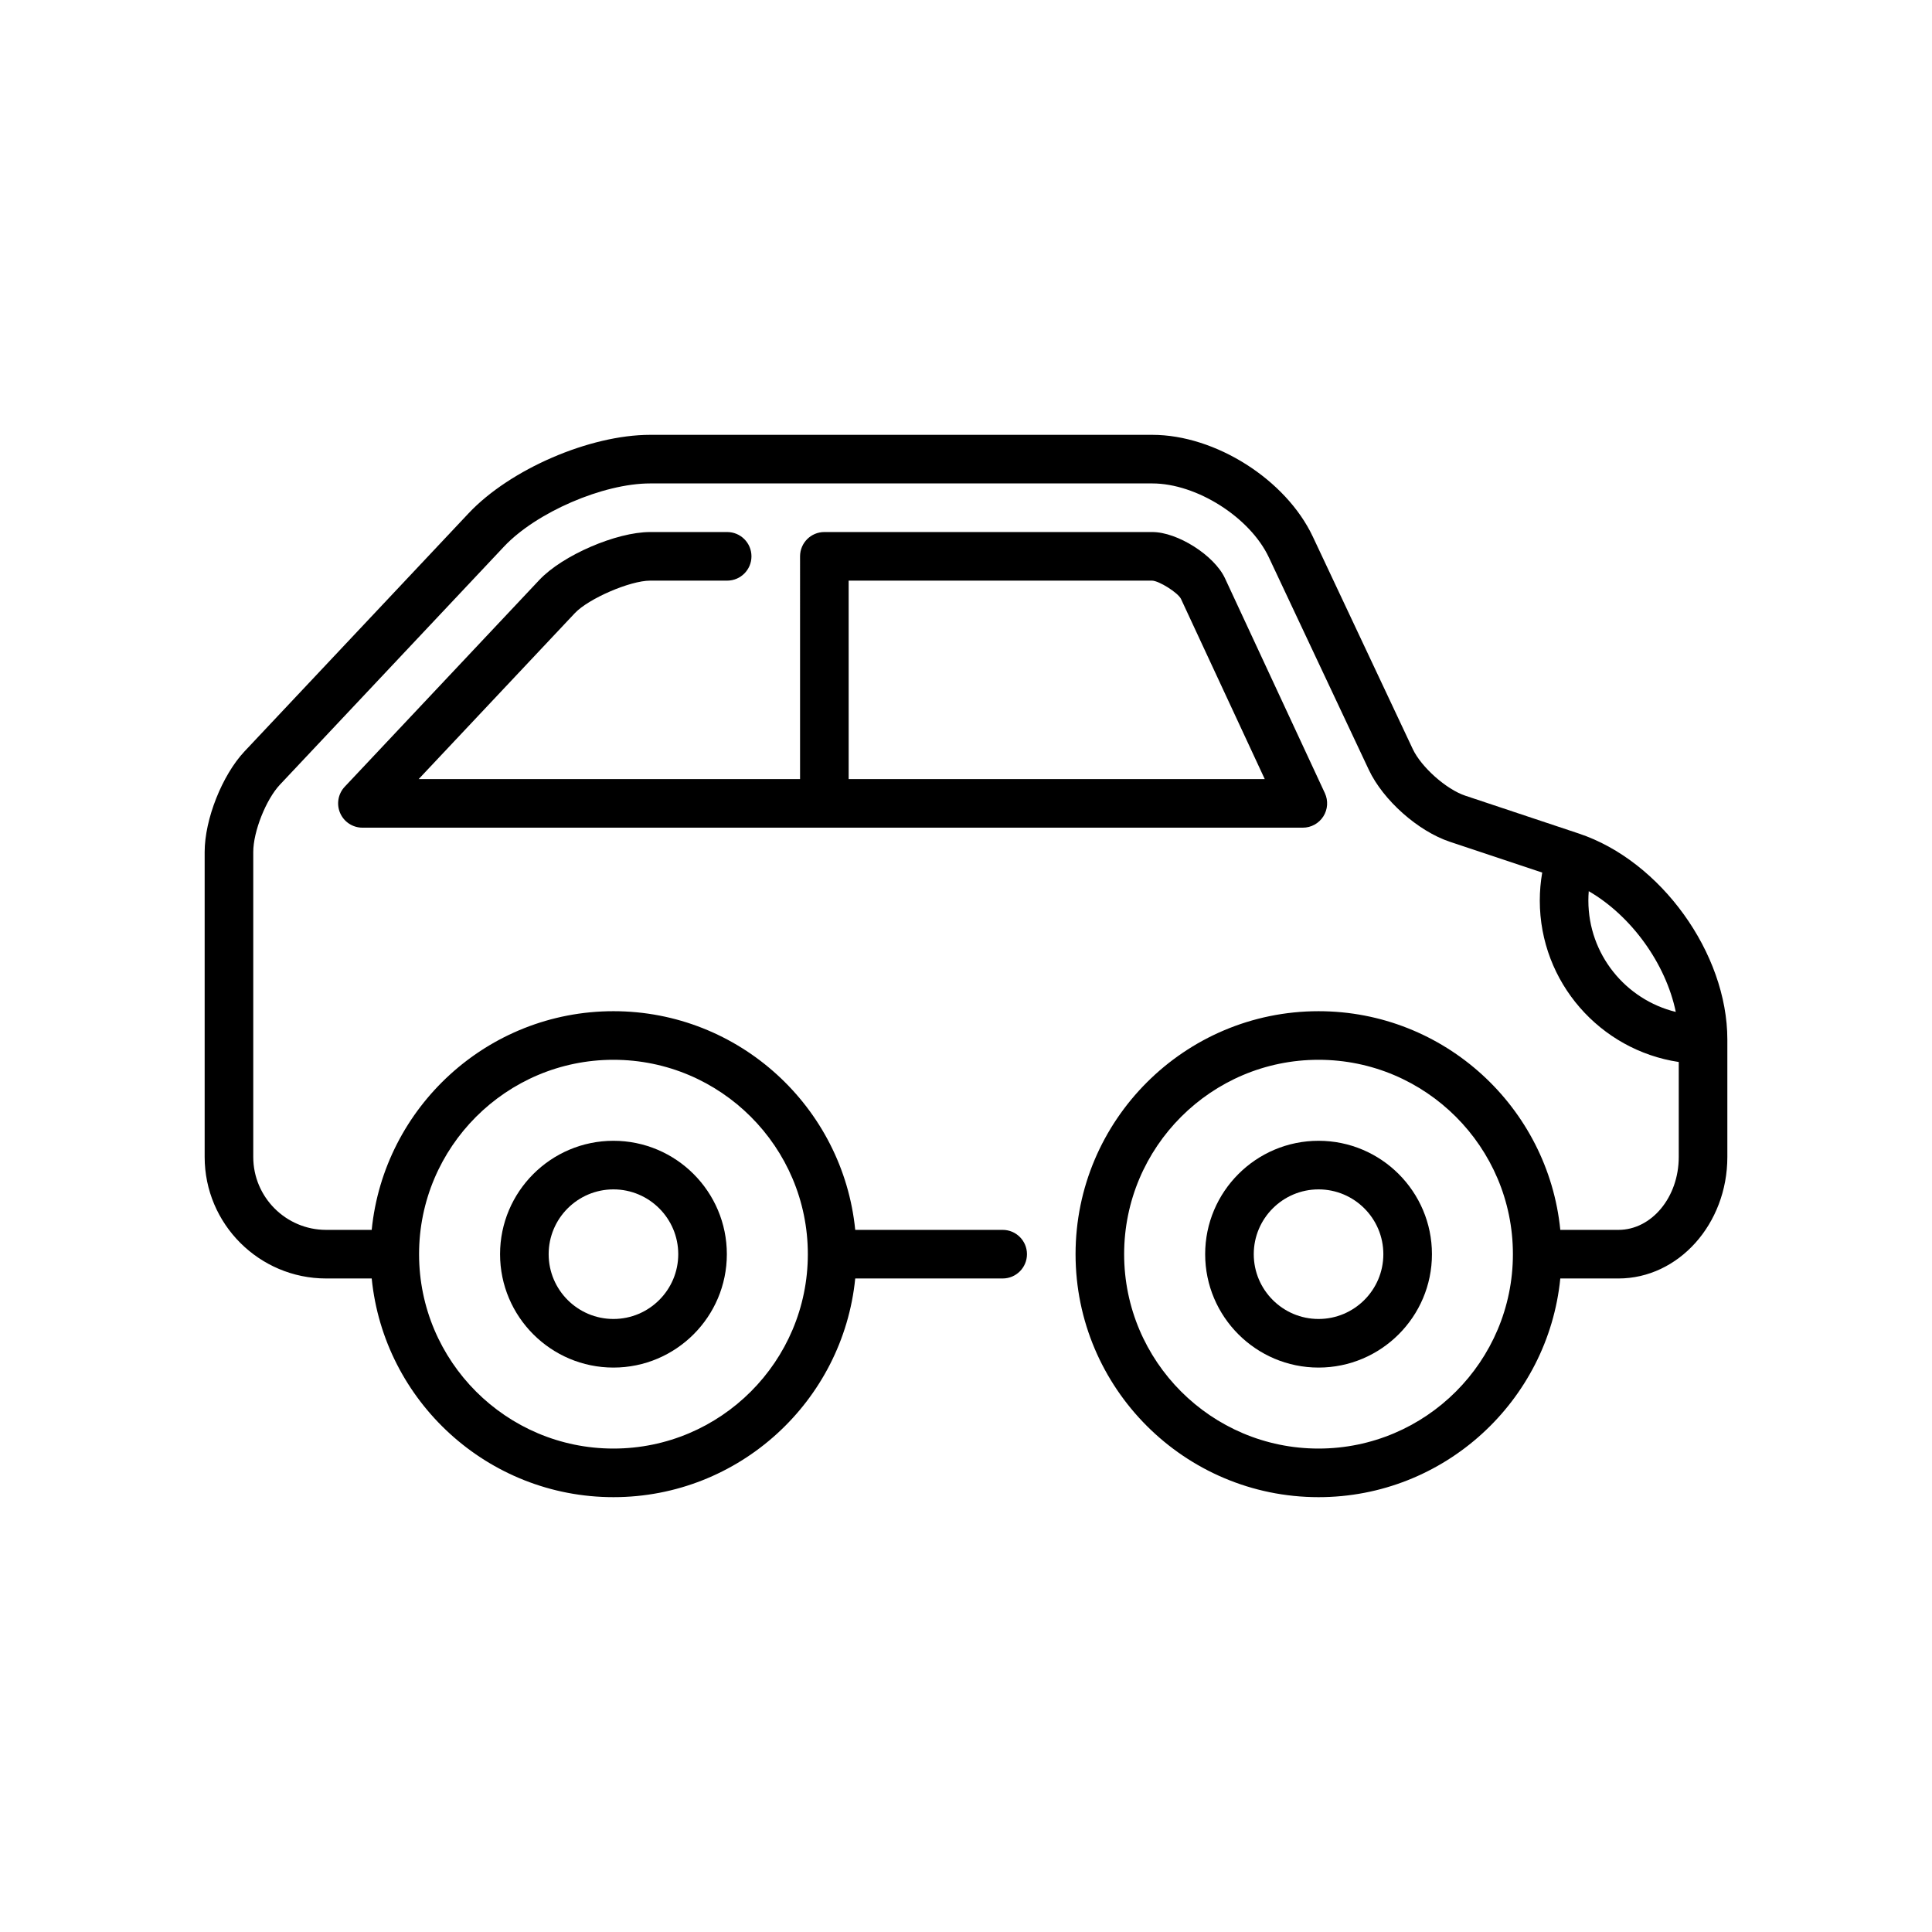
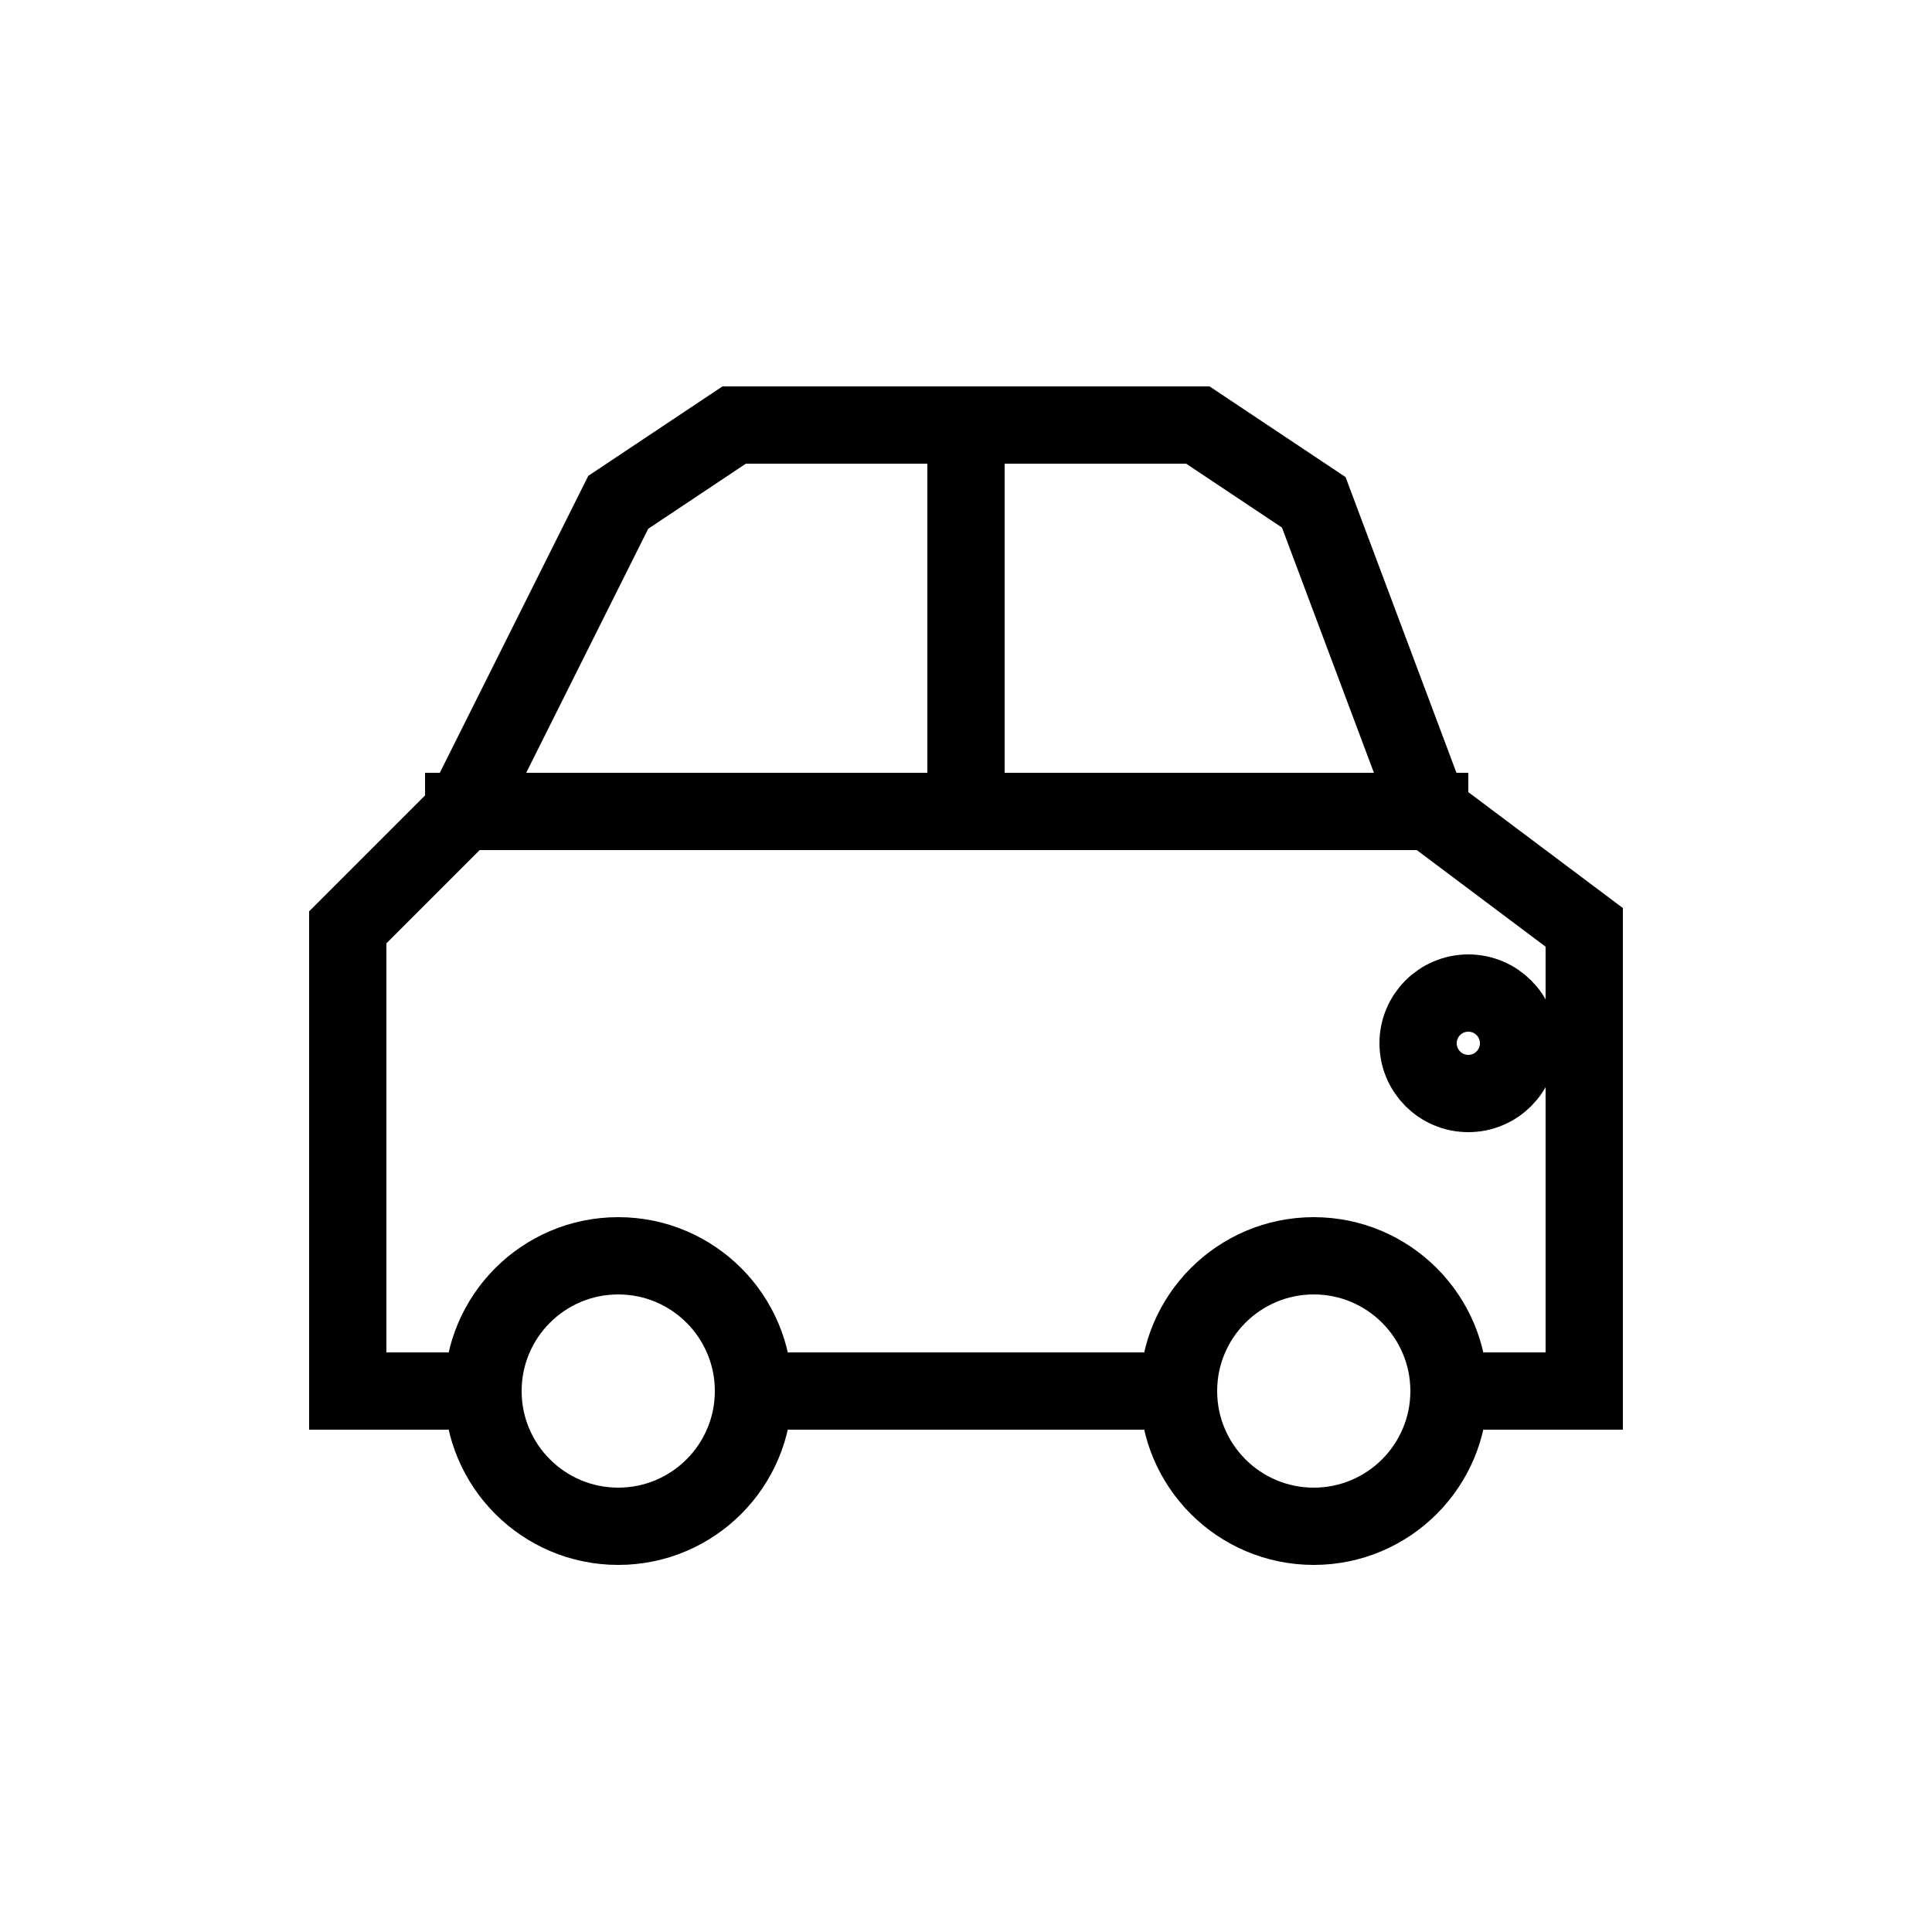
- <svg xmlns="http://www.w3.org/2000/svg" version="1.1" viewBox="0 0 470 470">
-   <g transform="matrix(.78814 0 0 .78814 49.788 49.788)">
-     <path d="m126.18 358.95c19.299 0 35-15.701 35-35s-15.701-35-35-35-35 15.701-35 35 15.701 35 35 35zm0-55c11.028 0 20 8.972 20 20s-8.972 20-20 20-20-8.972-20-20 8.971-20 20-20z" />
-     <path d="m343.82 288.95c-19.299 0-35 15.701-35 35s15.701 35 35 35 35-15.701 35-35-15.701-35-35-35zm0 55c-11.028 0-20-8.972-20-20s8.972-20 20-20 20 8.972 20 20-8.971 20-20 20z" />
-     <path d="m137.5 116.05h23.779c4.143 0 7.5-3.358 7.5-7.5s-3.357-7.5-7.5-7.5h-23.779c-10.423 0-27.031 7.176-34.177 14.767l-60.088 63.845c-2.051 2.179-2.609 5.368-1.423 8.115 1.187 2.747 3.893 4.525 6.885 4.525h290.27c2.562 0 4.945-1.307 6.323-3.467 1.377-2.159 1.558-4.873 0.478-7.195l-30.854-66.365c-3.315-7.046-14.628-14.225-22.415-14.225h-101.22c-4.143 0-7.5 3.358-7.5 7.5l-1e-3 68.752h-117.72l48.19-51.204c4.243-4.508 17.066-10.048 23.254-10.048zm61.279 0h93.7c2.203 0.103 7.842 3.681 8.849 5.581l25.883 55.671h-128.43z" />
-     <path d="m470 257.69c0-26.631-20.555-55.149-45.819-63.57-0.017-6e-3 -35.078-11.693-35.078-11.693-5.854-1.951-13.576-8.812-16.203-14.394l-30.84-65.535c-8.299-17.636-30.068-31.451-49.56-31.451h-155c-18.639 0-43.247 10.632-56.022 24.206l-69.158 73.482c-6.909 7.34-12.32 20.984-12.32 31.064v94.15c0 20.678 16.822 37.5 37.5 37.5h14.06c3.775 37.846 35.8 67.5 74.624 67.5s70.849-29.654 74.624-67.5h45.509c4.143 0 7.5-3.358 7.5-7.5s-3.357-7.5-7.5-7.5h-45.509c-3.775-37.846-35.8-67.5-74.624-67.5s-70.849 29.654-74.624 67.5h-14.06c-12.406 0-22.5-10.093-22.5-22.5v-94.15c0-6.294 3.929-16.2 8.242-20.783l69.159-73.483c9.941-10.563 30.594-19.486 45.099-19.486h155c13.682 0 30.162 10.458 35.987 22.838l30.84 65.535c4.421 9.395 15.182 18.955 25.031 22.238l28.498 9.499c-0.492 2.841-0.748 5.729-0.748 8.642 0 25.238 18.65 46.198 42.892 49.831v29.32c0 12.407-8.357 22.5-18.631 22.5h-17.929c-3.775-37.846-35.8-67.5-74.624-67.5-41.355 0-75 33.645-75 75s33.645 75 75 75c38.824 0 70.849-29.654 74.624-67.5h17.929c18.544 0 33.631-16.822 33.631-37.5zm-343.82 6.259c33.084 0 60 26.916 60 60s-26.916 60-60 60-60-26.916-60-60 26.916-60 60-60zm217.63 120c-33.084 0-60-26.916-60-60s26.916-60 60-60 60 26.916 60 60-26.916 60-60 60zm83.292-169.15c0-0.969 0.04-1.934 0.117-2.893 13.16 7.627 23.787 22.37 26.864 37.266-15.466-3.785-26.981-17.756-26.981-34.373z" />
-   </g>
+ <svg xmlns="http://www.w3.org/2000/svg" viewBox="0 0 50 50">
+   <defs>
+     <style>
+       .cls-1 {
+         fill: none;
+         stroke: #000;
+         stroke-linecap: square;
+         stroke-linejoin: miter;
+         stroke-width: 2px;
+       }
+     </style>
+   </defs>
+   <circle class="cls-1" cx="16" cy="36" r="3.5" />
+   <circle class="cls-1" cx="34" cy="36" r="3.5" />
+   <path class="cls-1" d="M12.5,36H9V24L12,21L16,13L19,11H31L34,13L37,21L41,24V36H37.5" />
+   <line class="cls-1" x1="19.5" y1="36" x2="30.5" y2="36" />
+   <line class="cls-1" x1="12" y1="21" x2="37" y2="21" />
+   <line class="cls-1" x1="25" y1="11.5" x2="25" y2="21" />
+   <circle class="cls-1" cx="38" cy="27" r="1.3" />
</svg>
